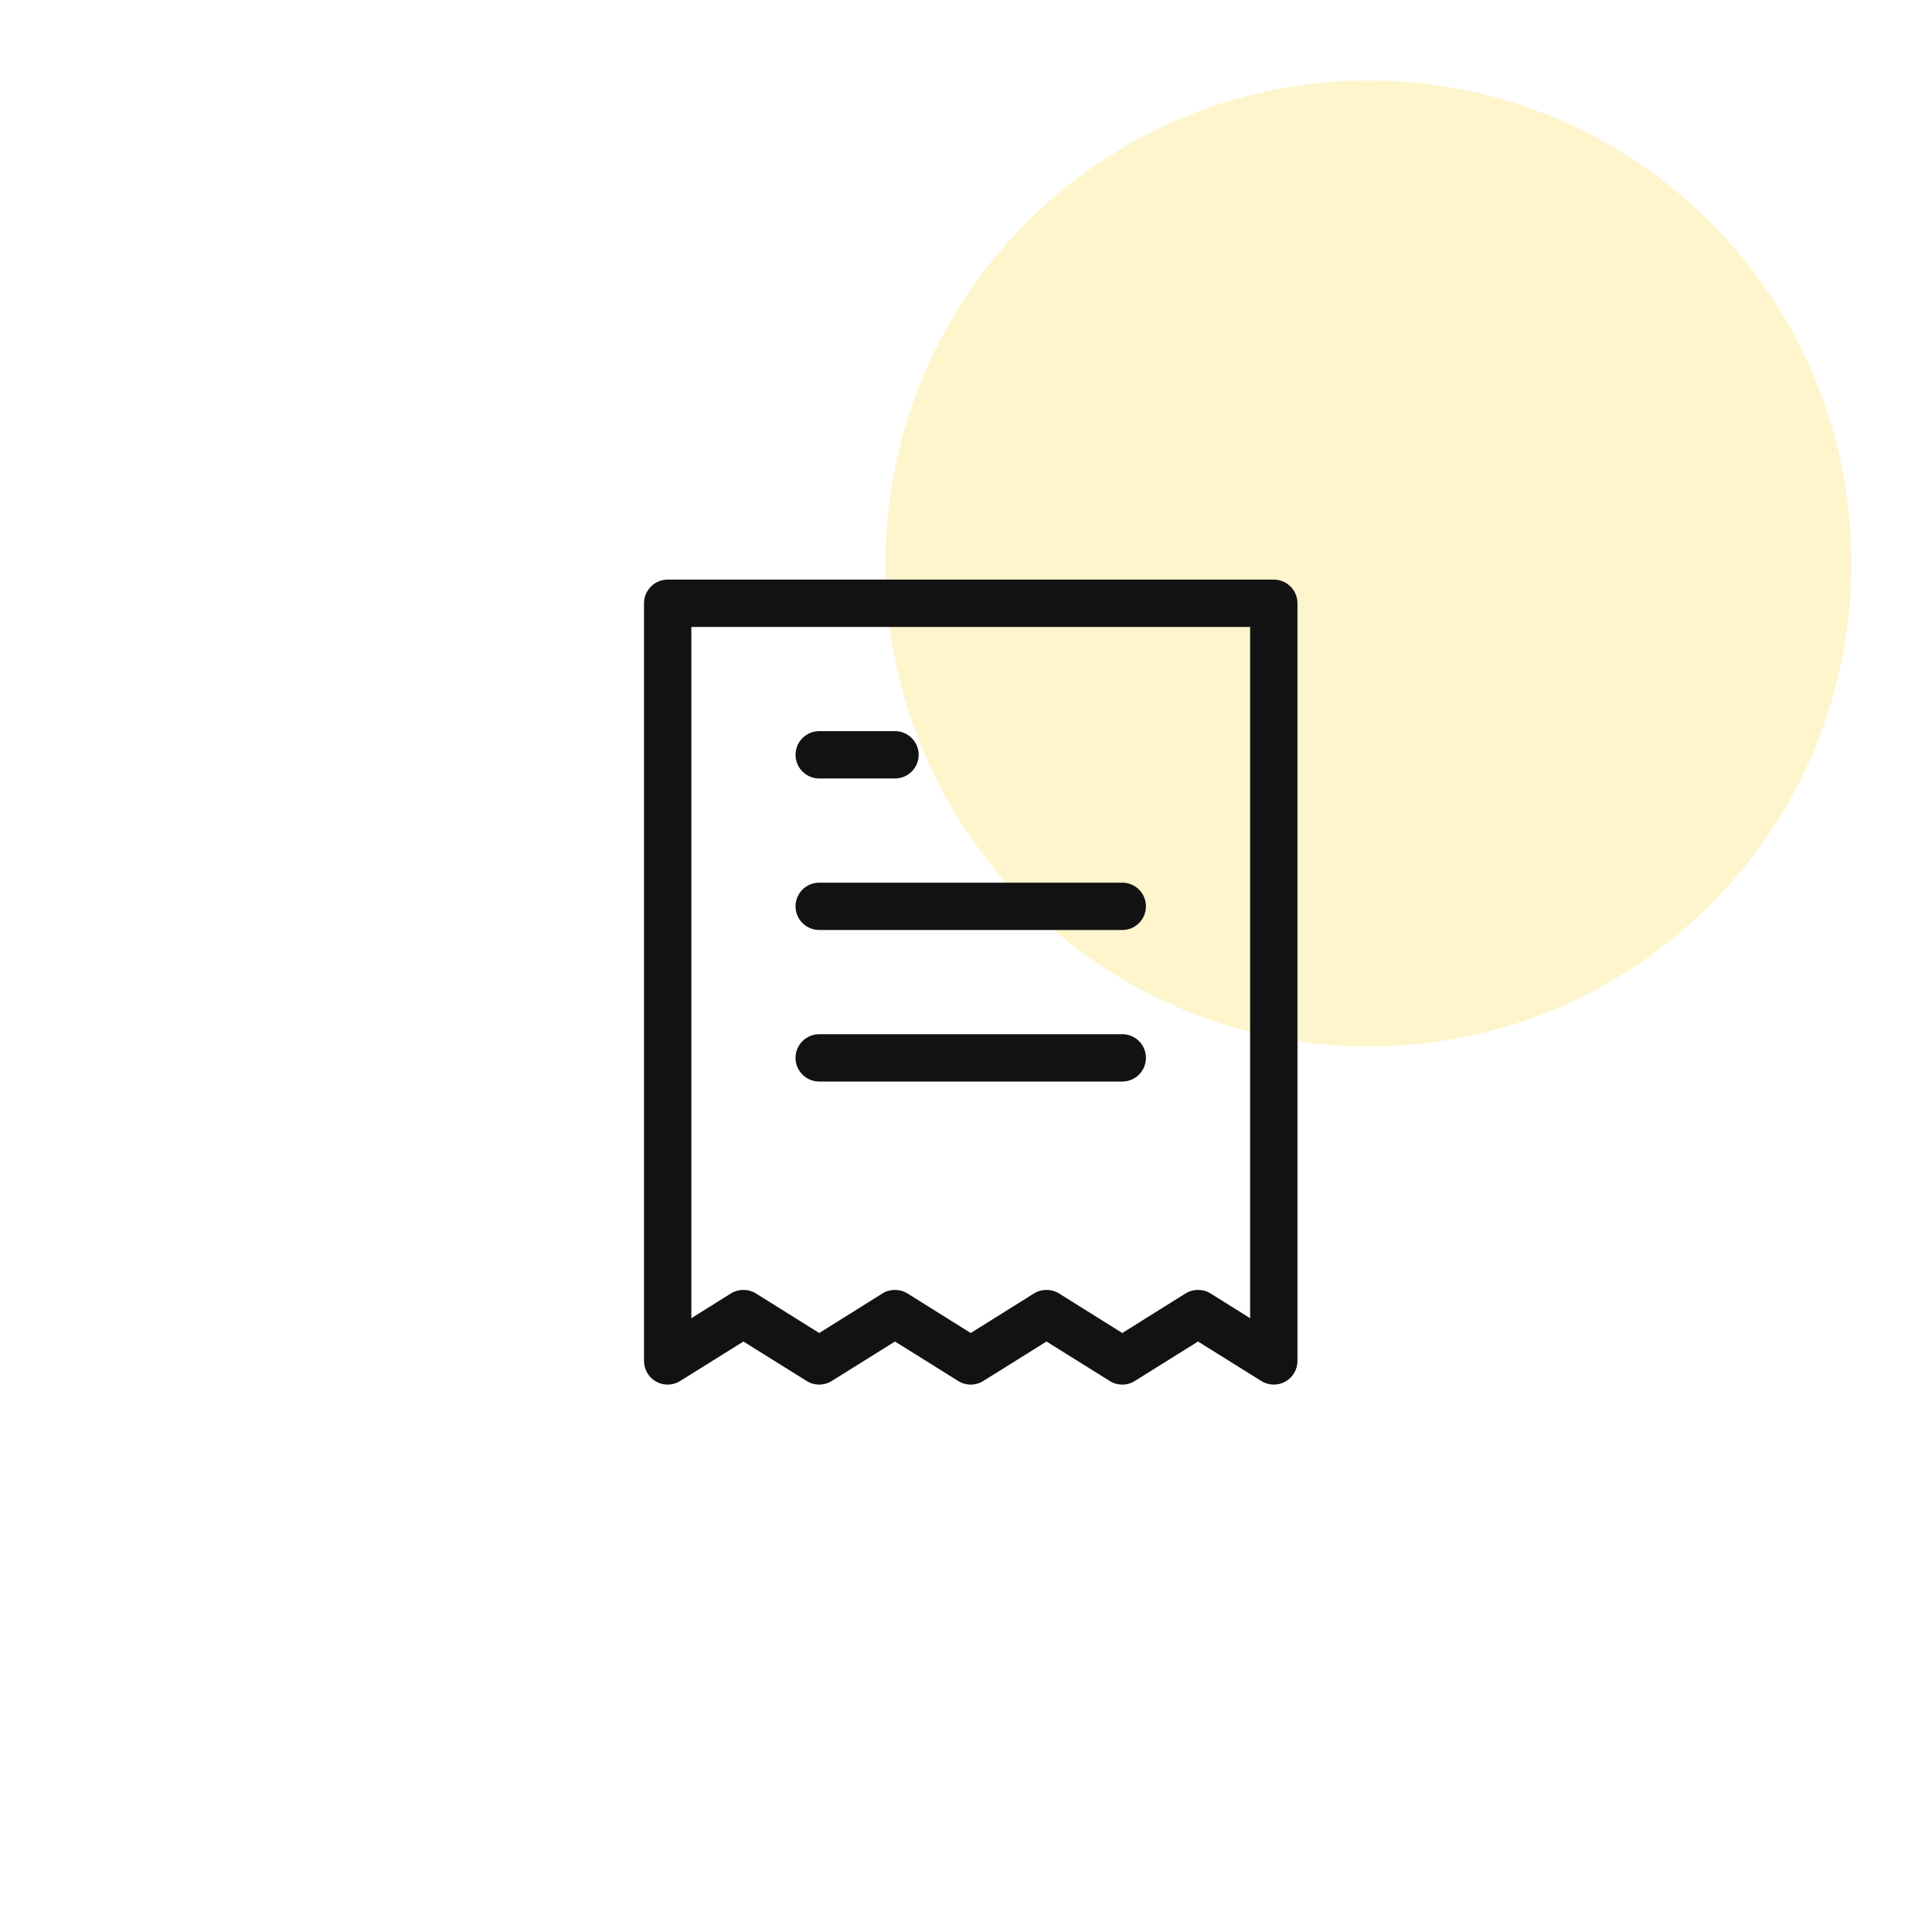
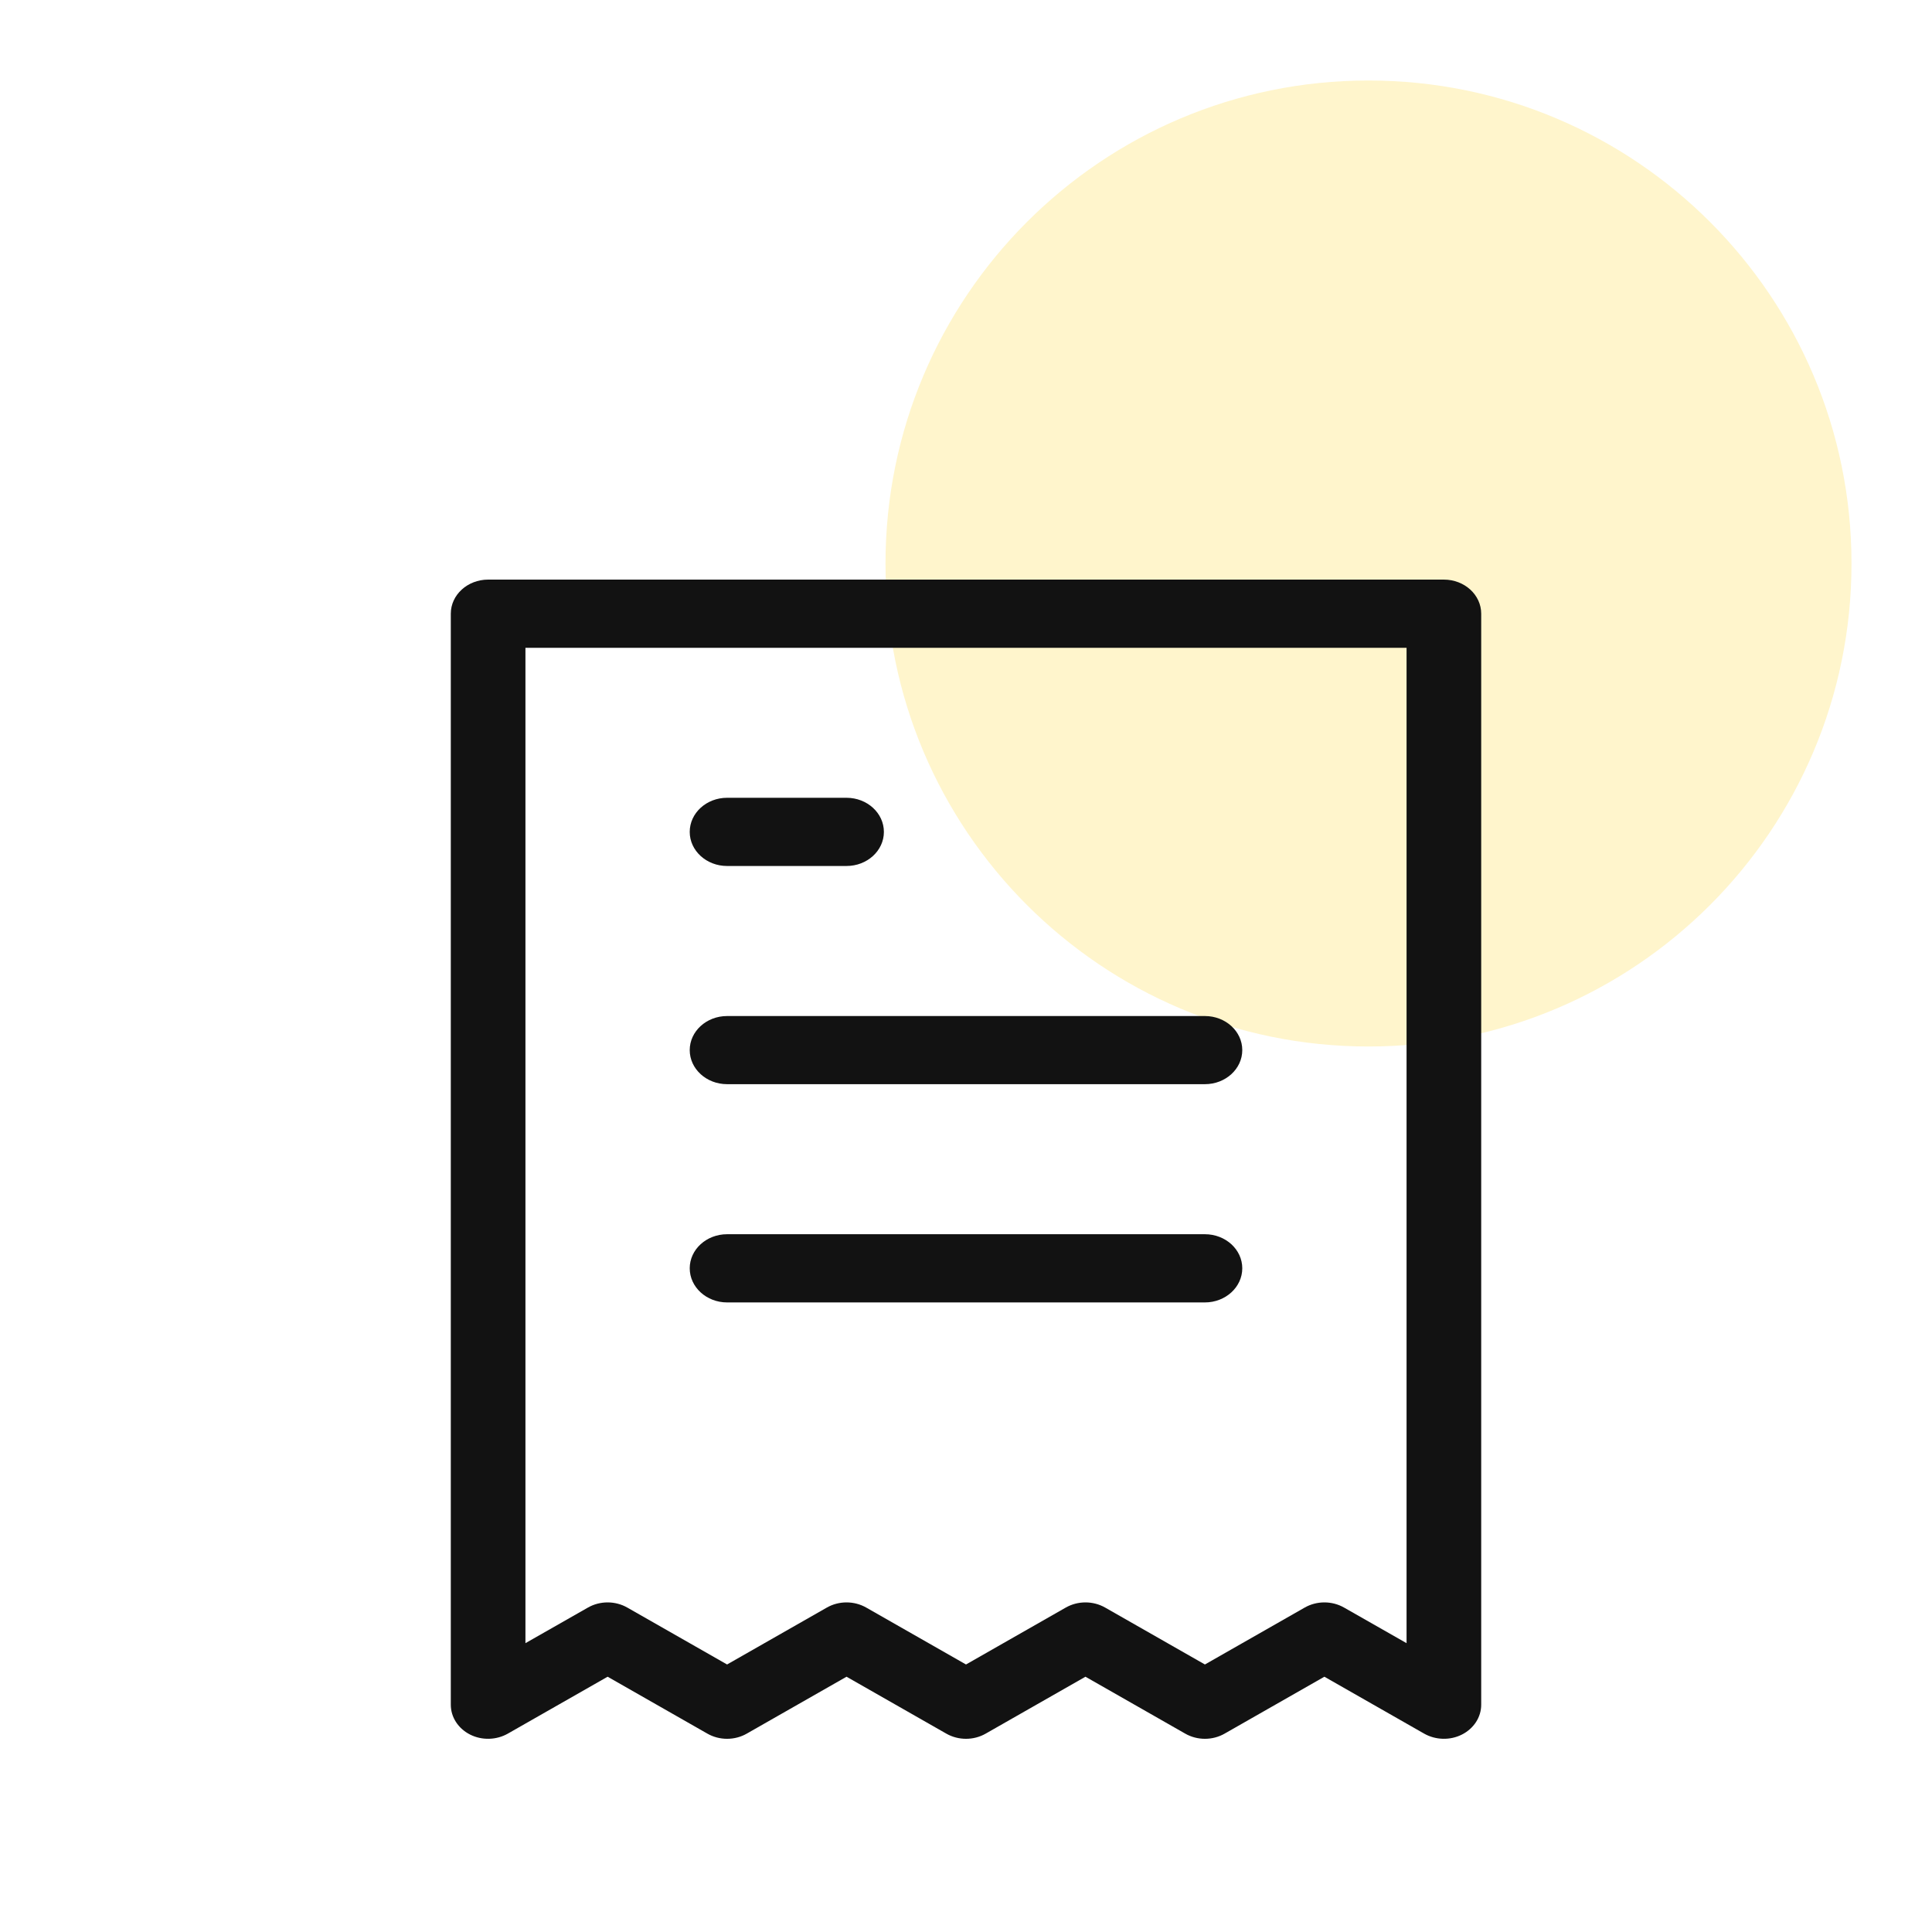
<svg xmlns="http://www.w3.org/2000/svg" width="30" height="30" viewBox="0 0 30 30" fill="none">
  <ellipse cx="21.25" cy="8.75" rx="7.5" ry="7.5" fill="#FFF5CC" />
-   <path fill-rule="evenodd" clip-rule="evenodd" d="M10 9.368C10 9.165 10.165 9 10.368 9H19.779C19.983 9 20.147 9.165 20.147 9.368V21.132C20.147 21.266 20.075 21.389 19.958 21.454C19.841 21.519 19.698 21.515 19.585 21.444L18.603 20.831L17.621 21.444C17.502 21.519 17.351 21.519 17.232 21.444L16.25 20.831L15.268 21.444C15.149 21.519 14.998 21.519 14.879 21.444L13.897 20.831L12.915 21.444C12.796 21.519 12.645 21.519 12.526 21.444L11.544 20.831L10.562 21.444C10.449 21.515 10.306 21.519 10.189 21.454C10.072 21.389 10 21.266 10 21.132V9.368ZM10.735 9.735V20.469L11.349 20.085C11.469 20.011 11.62 20.011 11.739 20.085L12.721 20.699L13.702 20.085C13.821 20.011 13.973 20.011 14.092 20.085L15.073 20.699L16.055 20.085C16.174 20.011 16.326 20.011 16.445 20.085L17.427 20.699L18.408 20.085C18.527 20.011 18.679 20.011 18.798 20.085L19.412 20.469V9.735H10.735ZM12.353 11.721C12.353 11.518 12.518 11.353 12.721 11.353H13.897C14.1 11.353 14.265 11.518 14.265 11.721C14.265 11.924 14.1 12.088 13.897 12.088H12.721C12.518 12.088 12.353 11.924 12.353 11.721ZM12.353 14.073C12.353 13.87 12.518 13.706 12.721 13.706H17.427C17.63 13.706 17.794 13.87 17.794 14.073C17.794 14.277 17.63 14.441 17.427 14.441H12.721C12.518 14.441 12.353 14.277 12.353 14.073ZM12.353 16.427C12.353 16.223 12.518 16.059 12.721 16.059H17.427C17.63 16.059 17.794 16.223 17.794 16.427C17.794 16.63 17.63 16.794 17.427 16.794H12.721C12.518 16.794 12.353 16.63 12.353 16.427Z" fill="#121212" />
+   <path fill-rule="evenodd" clip-rule="evenodd" d="M7 9.529C7 9.237 7.26 9 7.58 9H22.42C22.741 9 23 9.237 23 9.529V26.471C23 26.663 22.886 26.84 22.701 26.934C22.517 27.027 22.292 27.021 22.113 26.919L20.565 26.036L19.017 26.919C18.829 27.027 18.591 27.027 18.403 26.919L16.855 26.036L15.307 26.919C15.119 27.027 14.881 27.027 14.693 26.919L13.145 26.036L11.597 26.919C11.409 27.027 11.171 27.027 10.983 26.919L9.435 26.036L7.887 26.919C7.708 27.021 7.483 27.027 7.299 26.934C7.114 26.84 7 26.663 7 26.471V9.529ZM8.159 10.059V25.515L9.128 24.963C9.316 24.855 9.554 24.855 9.742 24.963L11.29 25.846L12.838 24.963C13.026 24.855 13.264 24.855 13.452 24.963L15 25.846L16.548 24.963C16.736 24.855 16.974 24.855 17.162 24.963L18.71 25.846L20.258 24.963C20.446 24.855 20.684 24.855 20.872 24.963L21.841 25.515V10.059H8.159ZM10.71 12.918C10.71 12.625 10.97 12.388 11.29 12.388H13.145C13.465 12.388 13.725 12.625 13.725 12.918C13.725 13.21 13.465 13.447 13.145 13.447H11.29C10.97 13.447 10.71 13.21 10.71 12.918ZM10.71 16.306C10.71 16.014 10.97 15.777 11.29 15.777H18.71C19.03 15.777 19.29 16.014 19.29 16.306C19.29 16.598 19.03 16.835 18.71 16.835H11.29C10.97 16.835 10.71 16.598 10.71 16.306ZM10.71 19.694C10.71 19.402 10.97 19.165 11.29 19.165H18.71C19.03 19.165 19.29 19.402 19.29 19.694C19.29 19.986 19.03 20.224 18.71 20.224H11.29C10.97 20.224 10.71 19.986 10.71 19.694Z" fill="#121212" />
</svg>
